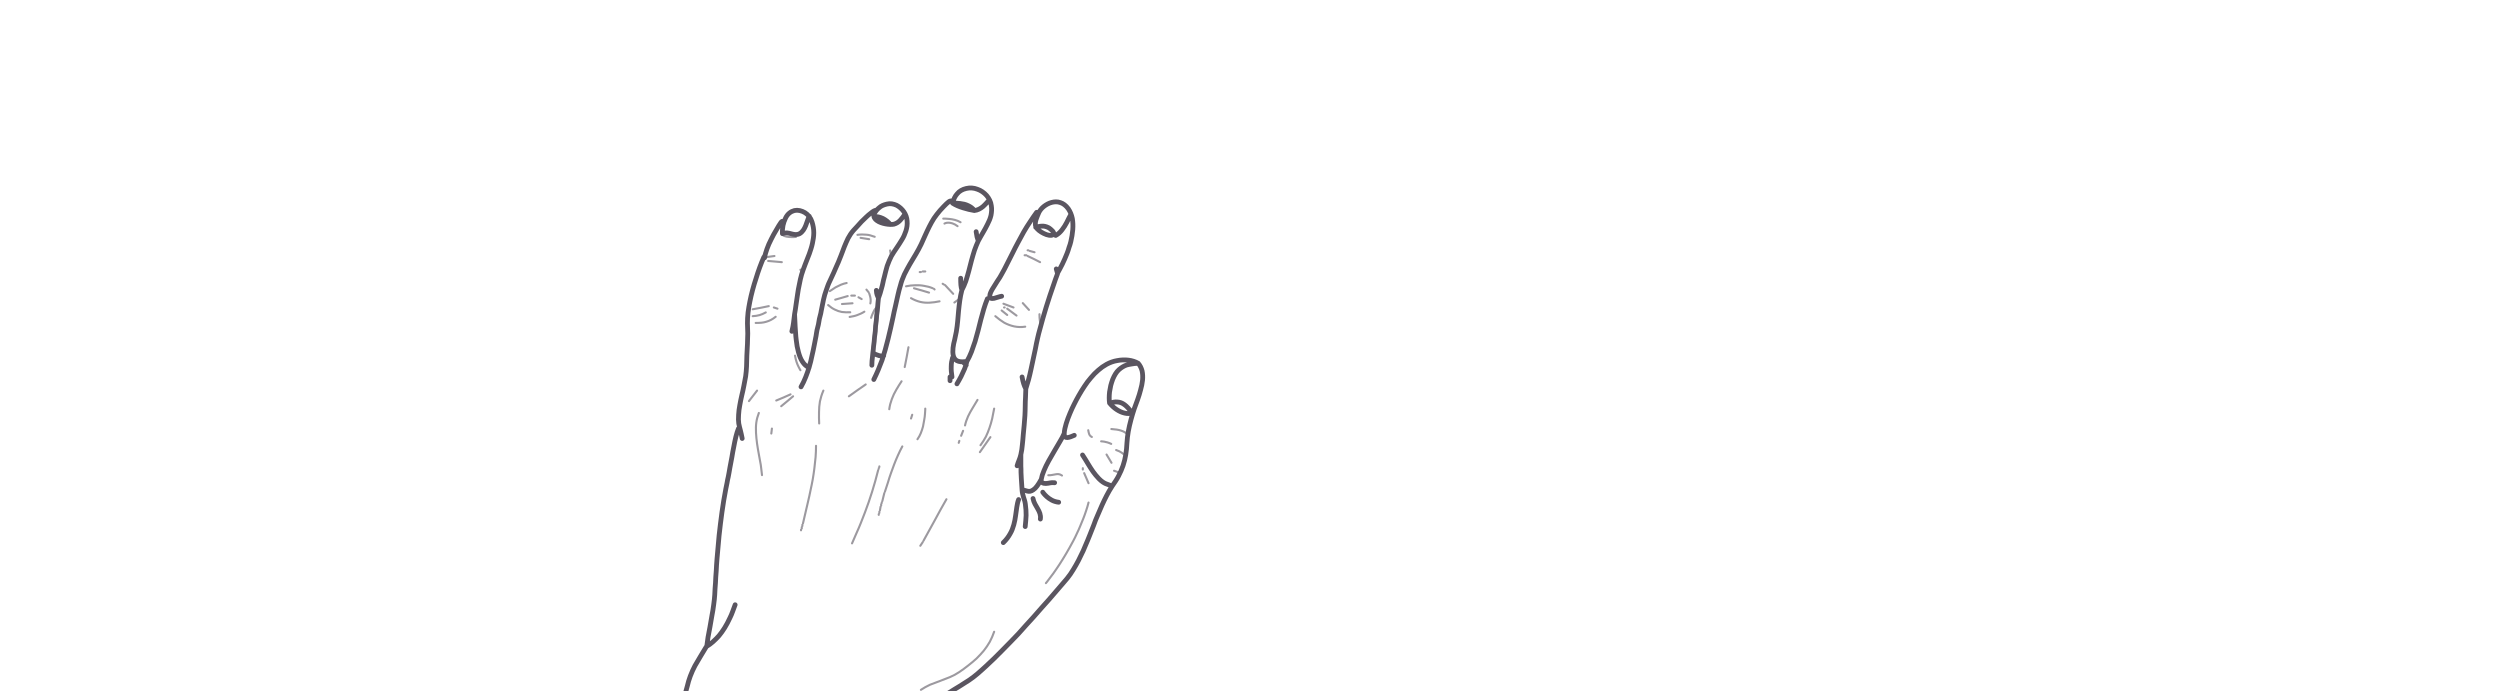
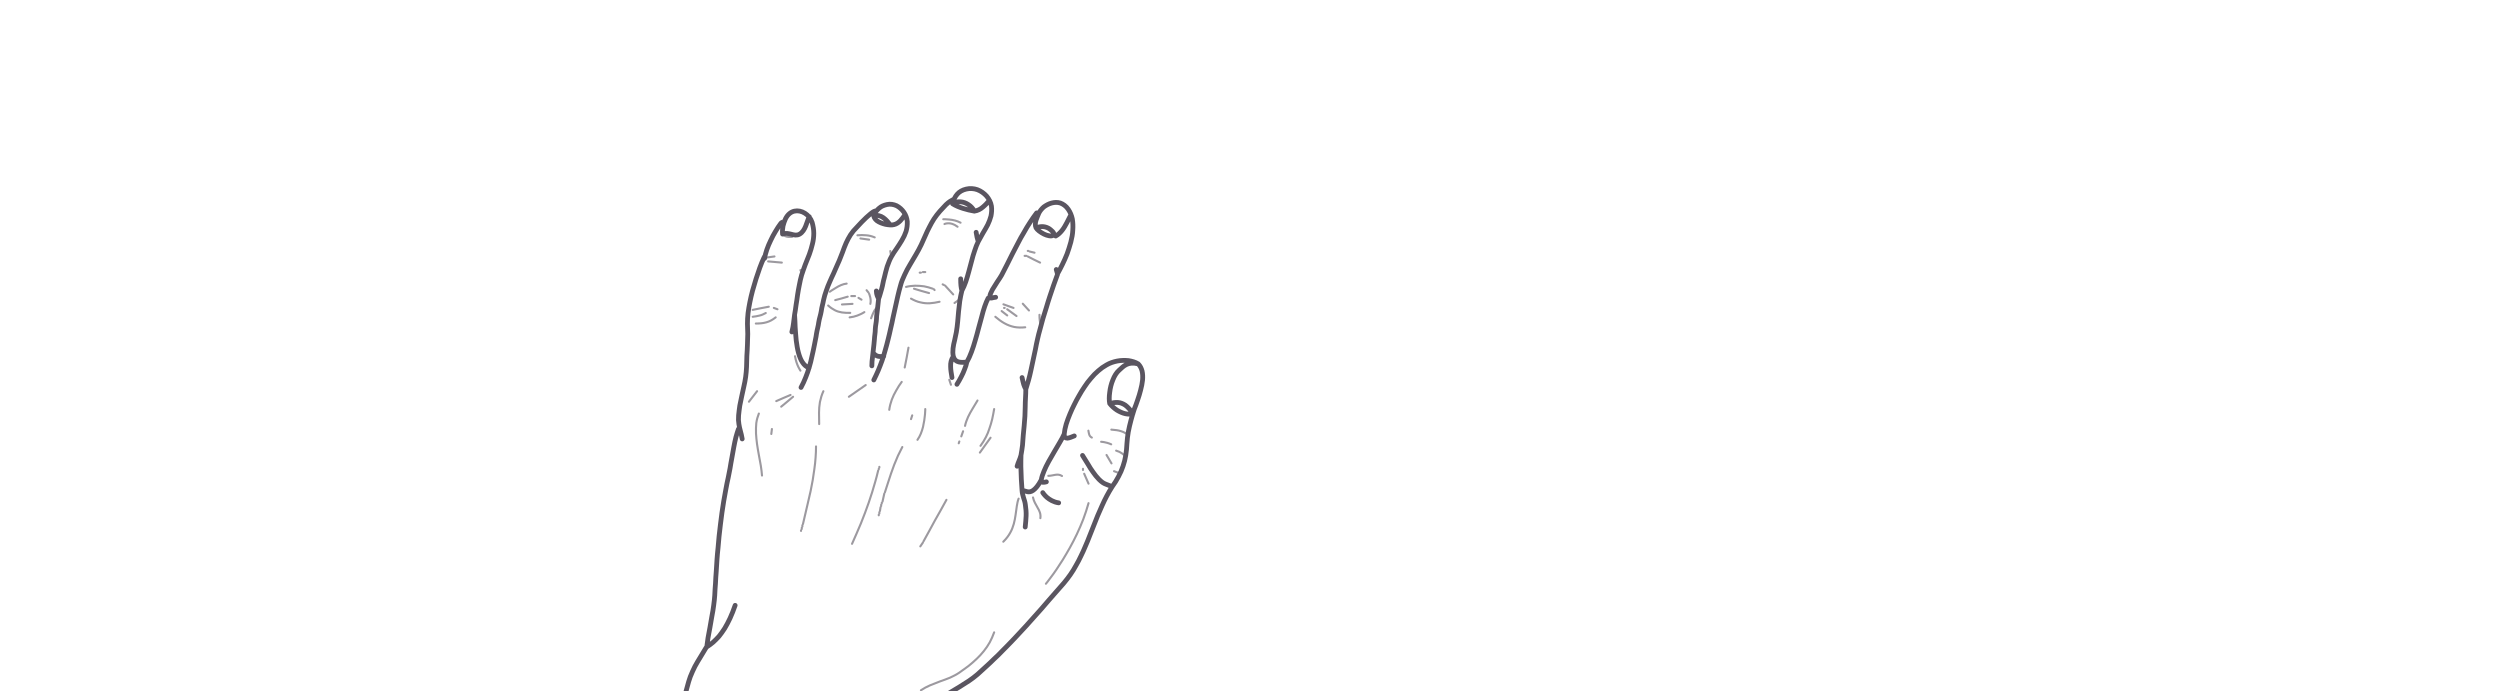
<svg xmlns="http://www.w3.org/2000/svg" viewBox="-400 -20 1666 460" data-side="left">
-   <path class="hand-creases" d="M228.6 125.7 C228.6 125.7 230.3 125.6 232.6 125.9 C234.9 126.1 237.8 126.7 240.1 128.1 M229.4 129.0 C229.4 129.0 230.3 128.4 231.9 128.4 C233.4 128.4 235.6 128.8 238.1 130.7 M171.4 136.5 C173.5 136.2 175.4 136.2 177.3 136.4 C179.2 136.5 180.9 137.1 182.9 137.8 M173.5 138.5 L179.2 139.4 M121.4 135.7 C121.2 137.1 123.4 137.7 125.7 137.9 C128.1 138.1 130.4 137.9 130.4 137.9 M193.2 146.9 L193.7 150.0 M284.8 146.8 L285.3 146.8 M286.1 147.2 L289.4 148.1 M282.8 150.1 L284.0 150.1 M110.3 151.4 L116.1 150.6 M284.8 150.6 L289.0 152.6 L293.1 154.7 M111.9 153.9 L116.5 154.3 L121.0 154.7 M133.4 159.7 L134.3 161.7 M214.9 160.9 L216.6 160.9 M212.9 161.3 L213.7 161.3 M153.0 174.0 C153.0 174.0 154.6 172.9 156.8 171.5 C157.9 170.9 159.2 170.3 160.5 169.7 C161.8 169.2 163.0 168.8 164.2 168.6 M228.2 169.1 L229.0 169.6 M203.8 170.8 C205.7 170.4 207.7 170.1 209.7 170.1 C211.7 170.0 213.8 170.1 215.8 170.5 C217.8 170.8 219.7 171.3 221.6 172.1 M229.8 170.0 L235.2 175.8 M177.4 173.0 L178.8 174.7 M209.1 172.1 L214.1 173.5 L219.1 175.0 M222.4 172.5 L222.8 172.9 M179.2 175.5 C179.2 175.5 180.8 179.1 180.0 182.2 M167.3 177.0 L169.7 177.0 M156.6 179.7 L160.8 178.5 L164.9 177.3 M172.1 178.1 L174.2 179.3 M207.1 178.7 C209.2 179.9 211.3 180.7 213.3 181.2 C215.4 181.7 217.4 181.8 219.5 181.7 C221.6 181.6 223.8 181.3 226.1 180.8 M236.0 181.6 L238.9 179.5 M161.1 182.6 L168.1 182.1 M151.9 183.3 C153.4 184.6 154.8 185.6 156.3 186.3 C157.9 187.1 159.4 187.6 161.0 187.9 C162.7 188.1 164.6 188.2 166.6 188.1 M281.6 182.0 L285.7 186.5 M268.7 182.4 L275.4 184.9 M180.5 191.8 C181.1 189.8 181.8 188.6 182.3 187.4 C182.8 186.3 183.5 185.5 184.3 184.6 M101.6 186.1 L107.0 185.1 L112.3 184.0 M115.7 184.9 L118.1 185.7 M176.0 187.7 C174.5 188.7 172.8 189.4 171.2 190.0 C169.7 190.6 167.9 190.9 166.2 191.2 M269.1 184.9 L269.5 184.9 M271.2 185.7 L277.4 190.3 M267.5 186.9 L271.2 189.9 M110.3 188.2 C108.9 189.0 107.5 189.6 106.1 190.0 C104.7 190.4 103.2 190.6 101.6 190.7 M292.7 189.4 C292.7 192.7 293.0 194.2 293.5 196.1 M263.3 190.7 C265.3 192.4 267.3 193.9 269.3 195.1 C271.4 196.2 273.5 197.0 275.8 197.5 C278.1 198.0 280.6 198.1 283.2 197.7 M116.9 191.1 C114.8 192.8 112.8 193.8 110.7 194.4 C108.6 195.1 106.3 195.2 103.6 195.2 M205.4 211.4 L204.2 218.0 L202.9 224.6 M129.8 217.0 C130.3 220.1 131.2 222.5 132.0 224.1 C132.8 225.8 133.4 226.7 133.4 226.7 M200.8 234.1 C199.6 235.9 198.4 237.8 197.3 239.7 C196.1 241.7 195.1 243.8 194.3 246.0 C193.5 248.1 192.9 250.4 192.6 252.7 M176.9 236.2 L171.3 240.1 L165.7 244.1 M104.5 240.3 L101.8 243.8 L99.1 247.3 M148.7 240.3 C147.6 242.8 146.9 245.2 146.4 247.5 C146.0 249.9 145.8 252.2 145.8 254.7 C145.7 257.1 145.8 259.6 145.9 262.2 M126.8 242.8 L122.1 244.9 L117.3 246.9 M128.5 244.1 L124.6 247.4 L120.6 250.7 M251.4 246.5 C250.3 248.4 249.2 250.2 248.1 252.0 C247.0 253.8 246.0 255.6 245.1 257.5 C244.3 259.4 243.5 261.4 243.1 263.5 M216.6 252.3 C216.6 252.3 216.6 253.7 216.4 255.9 C216.3 257.1 216.2 258.4 215.9 259.8 C215.7 261.1 215.4 262.6 215.1 264.2 C214.7 265.7 214.2 267.2 213.6 268.7 C213.0 270.1 212.3 271.5 211.4 272.7 M262.5 252.3 C262.1 254.6 261.6 256.8 261.2 258.9 C260.7 261.0 260.1 263.1 259.4 265.1 C258.8 267.1 257.9 269.0 257.0 271.0 C256.0 272.9 254.8 274.8 253.4 276.7 M105.7 255.2 C104.9 257.2 104.3 259.4 104.0 261.6 C103.7 263.8 103.7 266.1 103.8 268.4 C103.9 270.8 104.2 273.2 104.5 275.6 C104.8 278.0 105.3 280.4 105.7 282.8 C106.2 285.2 106.6 287.6 107.0 289.9 C107.3 292.2 107.6 294.4 107.8 296.6 M207.9 256.4 L207.1 258.9 M114.4 265.6 L114.0 268.9 M325.2 266.7 C325.6 268.7 325.7 270.2 327.6 271.2 M340.6 265.9 C343.5 266.1 345.3 266.4 346.9 266.9 C348.6 267.4 349.9 268.2 351.6 269.4 M241.8 267.1 L240.5 270.4 M260.0 271.3 L256.5 276.3 L253.0 281.3 M239.3 273.8 L238.9 275.1 M333.8 274.1 C333.8 274.1 337.0 274.1 340.5 275.8 M143.8 277.1 C143.8 279.6 143.7 282.2 143.5 284.7 C143.3 287.1 143.0 289.6 142.7 292.1 C142.4 294.6 142.0 297.1 141.6 299.5 C141.1 302.0 140.7 304.4 140.1 306.9 C139.6 309.3 139.1 311.8 138.5 314.2 C138.0 316.6 137.4 319.1 136.8 321.5 C136.2 324.0 135.7 326.4 135.1 328.8 M201.3 277.5 C200.2 279.5 199.3 281.4 198.4 283.4 C197.5 285.4 196.7 287.3 195.9 289.4 C195.2 291.4 194.4 293.4 193.7 295.4 C193.0 297.4 192.3 299.5 191.7 301.6 C191.0 303.6 190.4 305.7 189.7 307.7 M343.8 279.9 C347.4 281.1 348.1 282.3 350.2 283.7 M337.4 282.9 L340.7 288.4 M186.0 290.8 L186.0 291.2 M185.6 292.0 L185.6 292.4 M321.6 292.0 L321.6 292.9 M185.2 293.3 C184.6 295.7 183.9 298.1 183.3 300.5 C182.6 302.9 181.9 305.3 181.2 307.6 C180.4 310.0 179.7 312.3 178.9 314.6 C178.1 316.9 177.2 319.2 176.4 321.5 C175.5 323.8 174.6 326.1 173.7 328.4 C172.8 330.7 171.8 333.0 170.8 335.2 C169.8 337.5 168.8 339.8 167.8 342.1 M322.5 295.3 L325.4 302.0 M342.4 293.7 L346.4 295.1 M189.3 308.6 L188.0 313.9 M230.7 312.7 L226.8 319.6 L223.0 326.6 L219.2 333.5 L215.4 340.4 M187.6 314.8 L187.6 315.2 M187.2 316.0 L187.2 316.9 M186.8 317.7 L186.4 320.1 M186.0 321.0 L186.0 321.8 M185.6 322.6 L185.6 323.1 M134.7 329.7 L134.7 330.5 M134.3 331.3 L134.3 332.2 M325.4 314.9 C324.9 316.8 324.4 318.6 323.8 320.3 C323.2 322.1 322.6 323.9 321.9 325.6 C321.2 327.4 320.5 329.1 319.8 330.7 C319.1 332.4 318.4 334.0 317.6 335.6 C316.9 337.2 316.1 338.8 315.3 340.3 C314.5 341.8 313.7 343.3 312.9 344.7 C312.1 346.1 311.3 347.6 310.5 348.9 C309.7 350.2 308.9 351.5 308.2 352.7 C306.7 355.2 305.2 357.4 303.9 359.3 C302.6 361.3 301.3 363.0 300.3 364.3 C299.3 365.7 298.5 366.8 297.9 367.5 C297.3 368.3 297.0 368.6 297.0 368.6 M133.8 333.0 L133.8 333.4 M214.9 341.3 L213.3 343.7 M262.5 401.0 C261.7 403.4 260.7 405.6 259.6 407.7 C258.4 409.8 257.1 411.7 255.6 413.6 C254.1 415.4 252.5 417.1 250.8 418.8 C249.0 420.4 247.2 422.0 245.2 423.5 C243.3 425.0 241.3 426.5 239.2 427.9 C237.3 429.2 235.2 430.3 233.1 431.2 C230.9 432.1 228.7 432.9 226.4 433.8 C224.2 434.6 222.0 435.4 219.8 436.3 C217.7 437.3 215.6 438.4 213.7 439.7 M208.7 443.8 C208.7 443.8 208.5 444.2 208.0 445.0 C207.5 445.7 206.8 446.8 206.0 448.2 C205.1 449.6 204.1 451.3 202.9 453.2 C201.8 455.1 200.5 457.3 199.1 459.6 C198.4 460.8 197.8 462.0 197.0 463.3 C196.3 464.5 195.6 465.8 194.9 467.1 C194.2 468.4 193.4 469.8 192.7 471.2 C191.9 472.6 191.2 473.9 190.4 475.4 C189.7 476.8 188.9 478.2 188.2 479.7 C187.4 481.1 186.7 482.6 186.0 484.0 C185.3 485.4 184.6 486.9 183.9 488.4 C183.3 489.9 182.6 491.4 182.0 492.8 C181.3 494.3 180.7 495.7 180.1 497.1 C179.6 498.5 179.0 499.9 178.5 501.3 C178.0 502.6 177.6 504.0 177.1 505.3 C176.7 506.6 176.3 508.0 176.0 509.2 M298.6 296.7 C300.4 296.8 301.9 296.3 303.4 296.1 C304.8 295.8 306.2 295.8 307.7 296.9" fill="none" stroke="#5a5560" stroke-opacity="0.6" stroke-width="1.4" stroke-linecap="round" stroke-linejoin="round" />
-   <path class="hand-lines" d="M234.8 115.4 C236.8 116.7 239.2 117.7 241.8 118.5 C244.3 119.3 246.9 119.9 249.3 120.3 C248.3 118.8 246.8 117.8 245.1 117.0 C243.5 116.2 241.6 115.8 239.8 115.6 C238.0 115.4 236.3 115.3 234.8 115.4 C235.4 112.9 236.4 110.7 237.9 109.1 C239.3 107.4 241.3 106.2 243.9 105.6 C246.4 105.0 249.0 105.2 251.3 106.1 C253.7 106.9 255.8 108.4 257.5 110.3 C259.1 112.2 260.3 114.5 260.6 117.0 C261.0 119.3 260.8 121.4 260.4 123.5 C259.9 125.6 259.1 127.5 258.1 129.4 C257.2 131.3 256.1 133.2 255.0 135.1 C253.9 136.9 252.9 138.8 251.9 140.6 C251.0 142.5 250.2 144.6 249.4 146.8 C248.7 148.9 248.1 151.2 247.4 153.6 C246.8 155.9 246.2 158.3 245.6 160.6 C245.0 162.9 244.3 165.2 243.6 167.4 C242.8 169.5 242.0 171.5 241.0 173.3 C240.3 171.0 240.2 169.3 240.2 165.4 M182.3 232.9 C183.3 230.8 184.3 228.8 185.2 226.6 C186.1 224.5 187.0 222.2 187.8 220.0 C188.5 217.7 189.2 215.4 189.9 213.1 C190.6 210.7 191.2 208.3 191.8 205.9 C192.4 203.5 192.9 201.1 193.5 198.7 C194.0 196.3 194.6 193.8 195.1 191.4 C195.6 188.9 196.1 186.5 196.7 184.1 C197.2 181.7 197.7 179.3 198.3 176.9 C198.8 174.6 199.4 172.3 200.1 170.0 C200.7 167.5 201.7 165.1 202.7 162.8 C203.8 160.5 205.1 158.3 206.3 156.1 C207.6 153.9 209.0 151.7 210.3 149.4 C211.6 147.2 212.8 145.0 213.9 142.7 C214.8 140.7 215.7 138.7 216.6 136.7 C217.5 134.8 218.3 132.9 219.3 131.0 C220.2 129.1 221.3 127.3 222.4 125.5 C223.6 123.8 224.9 122.0 226.4 120.3 C228.1 118.4 229.6 116.9 230.7 115.8 C231.8 114.8 232.6 114.1 233.1 114.0 L235.2 113.7 M181.6 122.4 L182.5 122.4 C183.5 120.8 184.5 119.5 185.9 118.4 C187.2 117.2 188.9 116.5 191.0 116.0 C193.3 115.4 195.5 115.9 197.5 116.8 C199.4 117.8 201.1 119.3 202.4 121.2 C203.6 123.0 204.4 125.1 204.5 127.3 C204.7 129.6 204.4 131.7 203.7 133.9 C203.0 136.0 202.2 137.9 201.0 139.8 C199.9 141.8 198.6 143.5 197.4 145.4 C196.1 147.3 195.1 148.8 194.0 150.7 C192.9 152.8 192.1 154.9 191.2 157.3 C190.4 159.8 190.0 162.0 189.3 164.6 C188.5 167.2 188.3 169.5 187.5 172.0 C186.8 174.5 186.3 176.5 185.4 178.7 C184.8 177.2 184.1 176.2 184.0 173.5 M259.2 113.3 C257.9 114.7 256.6 116.3 255.0 117.7 C253.4 119.0 251.5 120.1 249.3 120.3 M267.5 177.4 C266.2 177.6 264.1 178.4 262.5 178.8 C260.8 179.1 259.5 179.0 259.6 177.2 C259.6 176.0 260.3 174.4 261.3 172.7 C262.3 171.0 263.5 169.2 264.6 167.4 C265.8 165.7 266.8 164.1 267.4 162.9 C268.7 160.7 269.9 158.3 271.1 155.9 C272.3 153.6 273.5 151.2 274.7 148.8 C275.3 147.6 275.9 146.4 276.5 145.2 C277.1 144.0 277.8 142.8 278.4 141.6 C279.6 139.3 280.9 136.9 282.2 134.6 C283.6 132.3 284.9 130.0 286.4 127.9 C287.8 125.7 289.3 123.6 290.8 121.5 L292.3 121.6 C293.0 120.2 294.1 118.8 295.6 117.6 C297.1 116.4 298.9 115.4 300.8 114.9 C302.7 114.4 304.7 114.3 306.6 115.0 C308.5 115.6 310.3 116.9 311.9 119.1 C313.2 121.0 314.1 123.2 314.6 125.6 C315.0 127.9 315.1 130.4 314.9 133.0 C314.8 134.3 314.6 135.6 314.4 137.0 C314.2 138.3 313.9 139.7 313.6 141.0 C313.3 142.3 312.9 143.6 312.4 144.9 C312.0 146.3 311.6 147.6 311.1 148.8 C310.1 151.4 309.0 153.8 307.9 156.1 C306.8 158.3 305.7 160.3 304.7 162.1 L303.9 159.2 M133.8 237.8 C135.0 235.7 136.0 233.6 136.9 231.3 C137.8 229.0 138.6 226.8 139.3 224.4 C140.0 222.0 140.6 219.7 141.1 217.1 C141.6 214.6 142.3 212.2 142.7 209.6 C143.1 207.0 143.8 204.6 144.1 202.0 C144.4 199.4 145.4 197.0 145.7 194.4 C146.0 191.8 147.0 189.5 147.3 187.0 C147.7 184.4 148.4 182.1 148.8 179.6 C149.2 177.5 149.9 175.5 150.6 173.4 C151.3 171.4 151.9 169.5 152.9 167.5 C153.8 165.5 154.5 163.9 155.5 161.9 C156.5 159.9 157.0 158.2 158.0 156.2 C159.0 154.2 159.5 152.4 160.4 150.4 C161.2 148.5 161.8 146.6 162.6 144.6 C163.5 142.6 164.1 140.8 165.1 138.9 C166.1 137.0 167.3 135.2 168.7 133.6 C169.5 132.7 170.3 131.9 171.3 130.8 C172.2 129.8 173.1 128.8 174.1 127.7 C175.1 126.7 176.2 125.7 177.2 124.7 C178.2 123.7 179.2 122.9 180.1 122.2 C181.9 120.7 183.3 119.9 184.0 120.2 M203.0 122.7 C202.2 124.0 201.2 125.4 200.0 126.7 C198.8 128.0 197.5 128.9 195.7 129.4 C194.3 129.7 192.2 129.6 190.1 129.2 C188.0 128.8 185.9 128.1 184.4 127.0 C182.9 126.0 182.0 124.6 182.5 122.8 M139.3 124.1 C138.4 125.8 137.8 128.2 136.9 130.4 C136.0 132.6 134.8 134.6 132.9 135.7 C130.9 136.7 129.2 136.3 127.3 135.8 C125.5 135.3 123.6 134.8 121.4 135.7 C121.3 133.7 121.5 131.9 121.8 130.2 C122.2 128.5 122.7 126.9 123.5 125.3 C124.9 122.4 127.1 120.9 129.4 120.3 C131.7 119.8 134.2 120.4 136.4 121.7 C138.5 123.0 140.3 125.2 141.1 127.8 C141.9 130.3 142.3 132.7 142.3 135.1 C142.3 137.5 141.9 139.9 141.4 142.2 C140.9 144.6 140.1 146.9 139.3 149.2 C138.4 151.5 137.5 153.8 136.6 156.1 C135.7 158.4 134.9 160.7 134.2 162.9 C133.6 165.0 133.1 167.2 132.7 169.4 C132.2 171.6 131.8 173.9 131.5 176.1 C131.2 178.4 130.8 180.6 130.5 182.9 C130.2 185.1 129.9 187.3 129.5 189.4 C129.2 191.8 129.0 193.4 128.8 195.1 C128.6 196.7 128.3 198.4 127.7 200.8 M182.4 124.4 C184.3 124.1 186.4 124.7 188.4 125.6 C190.3 126.6 192.1 128.0 193.3 129.6 M292.3 121.6 C291.7 123.1 290.9 124.8 290.4 126.4 C289.9 128.1 289.7 129.9 290.4 131.4 C291.1 132.8 293.3 134.5 295.6 135.6 C298.0 136.8 300.5 137.3 301.8 136.4 C303.5 135.2 300.0 132.5 298.9 131.8 C297.2 130.9 295.7 130.6 294.3 130.7 C292.9 130.7 291.6 131.1 290.2 131.5 M191.4 127.6 L189.8 129.1 M313.4 123.3 C312.6 124.7 311.8 126.4 310.9 128.2 C310.0 129.9 309.0 131.6 307.8 133.1 C306.6 134.7 305.2 136.0 303.5 136.9 M122.7 127.3 C122.5 127.5 121.0 127.3 120.7 127.8 C119.6 129.4 118.4 131.3 117.3 133.3 C116.1 135.3 114.9 137.4 113.9 139.5 C112.8 141.7 111.8 143.8 111.1 145.9 C110.3 148.0 109.8 150.0 109.5 151.8 L109.5 150.6 M250.5 134.4 C250.9 137.3 251.2 138.6 251.8 140.2 M109.0 151.4 C108.1 153.4 107.2 155.7 106.3 158.1 C105.4 160.5 104.6 163.0 103.8 165.6 C103.4 166.8 103.0 168.2 102.6 169.4 C102.2 170.8 101.8 172.1 101.5 173.3 C100.8 175.9 100.2 178.5 99.7 181.0 C99.2 183.5 98.8 185.9 98.5 188.2 C98.2 190.9 98.1 193.2 98.1 195.4 C98.1 197.6 98.2 199.8 98.3 202.3 C98.3 204.3 98.2 206.7 98.1 209.2 C98.0 211.7 97.8 214.3 97.7 216.9 C97.6 219.4 97.5 221.9 97.5 224.2 C97.4 226.4 97.2 228.6 96.9 230.8 C96.5 233.0 96.1 235.1 95.7 237.2 C95.3 239.4 94.8 241.5 94.3 243.6 C93.8 245.7 93.4 247.8 93.0 250.0 C92.6 252.1 92.3 254.3 92.2 256.4 C92.0 258.7 92.1 260.6 92.3 262.2 C92.6 263.8 93.0 265.3 93.4 266.8 C93.8 268.4 94.2 270.1 94.6 272.2 M304.7 162.5 C303.8 164.9 302.9 167.3 302.1 169.8 C301.3 172.2 300.4 174.7 299.6 177.1 C298.8 179.6 298.0 182.1 297.2 184.6 C296.5 187.0 295.7 189.5 295.0 192.0 C294.3 194.4 293.6 196.9 293.0 199.3 C292.4 201.3 291.9 203.4 291.4 205.6 C290.9 207.8 290.4 210.1 290.0 212.4 C289.5 214.7 289.0 217.1 288.5 219.4 C288.0 221.8 287.5 224.1 287.0 226.4 C286.5 228.7 286.0 230.9 285.4 233.1 C284.8 235.2 284.2 237.2 283.6 239.1 C283.0 238.0 282.6 237.0 282.2 235.8 C281.8 234.6 281.5 233.2 281.1 231.2 M241.0 173.3 C240.4 175.7 239.9 178.0 239.6 180.3 C239.3 182.6 239.0 184.8 238.8 187.1 C238.6 189.4 238.4 191.7 238.2 194.0 C238.0 196.3 237.7 198.6 237.3 201.0 C237.0 202.7 236.6 204.4 236.2 206.3 C235.7 208.1 235.3 210.0 235.1 211.8 C234.9 213.7 234.9 215.5 235.3 217.1 C235.9 219.3 237.2 220.4 238.8 220.8 C240.5 221.3 242.4 221.1 244.3 220.9 C244.0 222.4 243.5 224.1 242.8 225.8 C242.1 227.4 241.3 229.2 240.5 230.8 C239.6 232.5 238.7 234.2 237.7 235.8 M185.4 178.7 C185.1 181.0 185.0 183.0 184.8 185.3 C184.7 187.6 184.1 189.7 184.1 192.0 C184.0 194.4 183.4 196.6 183.4 198.9 C183.4 201.3 182.8 203.5 182.7 205.8 C182.6 208.2 182.1 210.2 182.0 212.6 C181.8 214.6 181.5 216.2 181.4 217.9 C181.2 219.7 181.0 221.3 181.0 223.4 M258.0 179.1 C257.1 181.3 256.3 183.6 255.6 185.9 C254.9 188.3 254.3 190.7 253.6 193.1 C253.0 195.5 252.4 197.9 251.8 200.3 C251.1 202.8 250.5 205.2 249.8 207.5 C249.0 209.9 248.2 212.2 247.4 214.4 C246.5 216.7 245.5 218.8 244.3 220.9 M129.5 189.4 C129.6 190.7 129.7 192.1 129.7 193.4 C129.8 194.8 129.8 196.3 129.9 197.7 C130.0 199.2 130.1 200.6 130.2 202.1 C130.3 203.6 130.4 205.1 130.6 206.5 C130.8 207.9 131.0 209.4 131.2 210.8 C131.5 212.1 131.8 213.4 132.1 214.7 C132.8 217.2 133.6 219.4 134.8 221.1 C135.9 222.8 137.4 224.3 139.2 224.9 M181.9 215.0 C183.0 216.2 183.9 216.3 185.0 216.7 C186.1 217.2 187.3 217.3 188.9 217.1 M234.8 218.4 C234.3 220.1 233.9 222.0 233.9 224.2 C233.8 226.3 234.0 228.6 234.4 231.2 M315.9 270.1 C314.4 270.8 312.6 271.5 311.3 271.6 C310.0 271.7 309.1 271.0 309.2 268.8 C309.3 266.8 309.8 264.6 310.5 262.3 C311.2 260.1 312.0 257.8 313.0 255.5 C313.9 253.3 314.9 251.2 315.8 249.4 C316.8 247.5 317.8 245.4 319.0 243.4 C320.1 241.4 321.4 239.4 322.7 237.4 C324.0 235.4 325.4 233.5 327.0 231.7 C328.5 229.9 330.1 228.2 331.9 226.7 C333.6 225.2 335.4 223.9 337.4 222.8 C339.6 221.6 342.0 220.7 344.5 220.3 C347.0 219.8 349.6 219.7 352.0 220.0 C354.4 220.3 356.6 221.0 358.5 222.1 C356.7 222.2 355.2 222.3 353.9 222.6 C352.6 222.8 351.6 223.0 350.6 223.3 C348.8 224.0 347.3 224.9 345.6 226.4 C343.9 227.9 342.6 230.2 341.5 232.8 C341.0 234.1 340.6 235.5 340.2 236.9 C339.9 238.3 339.6 239.8 339.4 241.2 C339.1 244.0 339.1 246.6 339.4 248.6 M241.8 221.3 L243.9 223.3 M358.5 222.1 C359.8 223.6 360.6 225.3 361.1 227.2 C361.5 229.1 361.6 231.2 361.4 233.3 C361.2 235.4 360.7 237.7 360.1 239.8 C359.6 242.0 358.8 244.2 358.1 246.3 C357.3 248.4 356.6 250.4 355.9 252.3 C355.1 254.6 354.4 257.1 353.7 259.6 C353.4 260.9 353.0 262.2 352.7 263.6 C352.4 264.9 352.1 266.2 351.9 267.5 C351.5 270.1 351.1 272.6 351.0 275.1 C350.9 277.9 350.6 280.5 350.2 283.0 C349.8 285.5 349.2 287.9 348.4 290.3 C347.6 292.6 346.6 294.9 345.4 297.2 C344.8 298.4 344.1 299.5 343.4 300.6 C342.7 301.7 341.9 302.9 341.1 304.0 C339.3 303.1 338.1 302.9 336.8 302.3 C335.5 301.7 334.2 300.9 332.3 299.0 C330.8 297.5 329.6 295.9 328.4 294.3 C327.2 292.6 326.1 290.8 325.0 289.0 C323.9 287.1 322.7 285.2 321.4 283.2 M233.1 231.2 L233.1 233.7 M283.6 239.1 C283.6 241.0 283.5 242.9 283.4 244.8 C283.3 246.7 283.2 248.6 283.2 250.7 C283.2 252.8 283.1 254.9 283.0 257.0 C282.9 259.1 282.7 261.3 282.5 263.4 C282.3 265.5 282.1 267.6 281.9 269.7 C281.7 271.8 281.6 274.1 281.3 276.3 C281.1 278.6 280.8 280.9 280.3 282.9 C279.7 285.8 278.5 287.7 277.8 290.4 M339.4 248.6 C341.4 248.1 343.1 247.7 344.7 247.9 C346.3 248.0 347.8 248.5 349.4 249.7 C350.9 250.8 352.6 252.6 354.3 255.2 C352.9 255.7 351.2 255.7 349.5 255.3 C347.7 254.9 345.9 254.1 344.1 252.9 C342.4 251.8 340.8 250.3 339.4 248.6 M92.1 265.6 C91.5 267.1 90.9 269.0 90.4 271.0 C89.9 273.1 89.4 275.4 89.0 277.7 C88.5 280.0 88.1 282.4 87.7 284.8 C87.2 287.2 86.8 289.5 86.4 291.7 C86.0 293.9 85.7 296.0 85.3 297.8 C85.0 299.1 84.7 300.4 84.5 301.8 C84.2 303.1 84.0 304.4 83.7 305.7 C83.2 308.3 82.7 310.9 82.3 313.5 C81.9 316.1 81.5 318.8 81.1 321.4 C80.8 323.9 80.4 326.6 80.1 329.1 C79.8 331.7 79.5 334.3 79.2 336.9 C79.0 339.5 78.7 342.1 78.5 344.7 C78.2 347.4 78.0 350.0 77.8 352.6 C77.6 355.2 77.4 357.8 77.3 360.4 C77.2 361.8 77.1 363.1 77.0 364.4 C76.9 365.7 76.8 367.1 76.8 368.4 C76.7 369.8 76.6 371.1 76.5 372.4 C76.4 373.7 76.3 375.1 76.3 376.4 C76.2 378.4 75.9 380.7 75.6 383.0 C75.3 385.4 74.9 387.9 74.4 390.4 C74.0 392.9 73.5 395.4 73.1 397.9 C72.6 400.3 72.2 402.7 71.8 404.8 C71.5 407.0 71.2 409.0 71.0 410.7 C72.4 409.9 73.7 408.9 75.1 407.7 C76.4 406.5 77.8 405.2 79.1 403.7 C80.4 402.2 81.6 400.4 82.9 398.4 C84.1 396.5 85.3 394.2 86.5 391.6 C87.1 390.4 87.7 389.0 88.2 387.6 C88.8 386.1 89.3 384.6 89.9 383.0 M309.2 268.8 C308.5 270.5 307.5 272.3 306.3 274.3 C305.2 276.3 303.9 278.5 302.6 280.6 C301.3 282.8 300.0 285.0 298.8 287.2 C297.6 289.4 296.5 291.6 295.7 293.6 C294.8 295.7 294.2 297.6 293.9 299.4 C293.6 301.6 294.9 302.2 296.9 302.2 C299.5 302.1 300.0 301.4 302.8 301.7 M280.3 282.9 C280.3 285.2 280.3 287.8 280.3 290.6 C280.4 291.9 280.4 293.4 280.4 294.8 C280.5 296.1 280.6 297.6 280.6 298.9 C280.8 301.6 280.9 304.2 281.1 306.5 C281.2 308.4 281.7 309.9 282.1 311.4 C282.6 312.8 283.1 314.3 283.3 316.0 C283.7 318.8 283.8 321.1 283.8 323.4 C283.7 325.7 283.5 328.1 283.2 330.9 M341.1 304.0 C339.8 306.0 338.6 308.1 337.5 310.2 C336.4 312.3 335.4 314.4 334.4 316.6 C333.4 318.8 332.4 321.1 331.5 323.3 C330.5 325.5 329.6 327.8 328.8 330.1 C327.9 332.3 327.0 334.6 326.1 336.9 C325.2 339.1 324.3 341.4 323.3 343.6 C322.4 345.9 321.4 348.1 320.3 350.2 C319.3 352.4 318.2 354.5 317.0 356.6 C315.9 358.6 314.6 360.6 313.3 362.6 C311.9 364.5 310.5 366.4 308.9 368.1 C307.3 370.0 305.6 371.9 304.0 373.8 C302.3 375.7 300.7 377.6 299.0 379.6 C297.3 381.5 295.6 383.4 293.9 385.3 C292.3 387.2 290.6 389.1 288.9 391.0 C287.2 392.9 285.5 394.8 283.7 396.7 C282.0 398.6 280.3 400.5 278.6 402.4 C276.8 404.3 275.1 406.1 273.3 407.9 C271.5 409.8 269.7 411.6 267.9 413.4 C266.1 415.2 264.3 417.0 262.5 418.8 C260.7 420.5 258.8 422.3 257.0 424.0 C255.1 425.7 253.3 427.4 251.4 429.0 C249.5 430.6 247.6 432.1 245.6 433.4 C243.5 434.8 241.4 436.1 239.3 437.4 C237.1 438.8 234.9 440.0 232.8 441.4 C230.7 442.7 228.6 444.0 226.6 445.4 C224.6 446.9 222.7 448.4 220.9 450.0 C219.2 451.7 217.6 453.4 216.2 455.4 C214.8 457.4 213.4 459.4 212.2 461.4 C210.9 463.4 209.7 465.5 208.5 467.6 C207.3 469.7 206.2 471.8 205.1 473.9 C204.0 476.1 202.9 478.2 201.9 480.4 C200.9 482.6 199.9 484.8 199.0 487.0 C198.1 489.2 197.1 491.4 196.3 493.7 C195.3 495.9 194.5 498.1 193.6 500.4 C192.8 502.6 192.0 504.9 191.1 507.1 C190.4 509.3 189.5 511.7 188.6 514.2 C187.7 516.7 186.8 519.3 185.9 521.5 C185.1 523.8 184.4 525.9 183.9 527.4 M281.6 306.5 C282.6 306.6 283.6 307.1 284.7 307.3 C285.9 307.6 287.1 307.5 288.6 306.4 C289.4 305.9 290.2 305.1 291.1 303.9 C291.9 302.8 292.9 301.3 293.9 299.4 M294.9 308.0 C294.9 308.0 295.8 309.4 297.6 311.0 C298.5 311.8 299.6 312.6 300.9 313.3 C302.2 314.0 303.8 314.5 305.5 314.7 M278.8 312.9 C278.2 314.4 277.9 316.1 277.6 317.9 C277.3 319.7 277.1 321.6 276.8 323.6 C276.5 325.6 276.2 327.7 275.6 329.7 C275.0 331.8 274.3 333.8 273.1 335.8 C272.0 337.8 270.5 339.8 268.6 341.6 M288.4 312.2 C288.9 314.9 290.3 316.9 291.5 319.0 C292.7 321.1 293.7 323.1 293.3 325.9 M70.6 411.1 C69.3 413.3 68.0 415.4 66.8 417.4 C65.5 419.5 64.3 421.6 63.1 423.7 C62.0 425.9 60.9 428.1 60.0 430.6 C59.2 432.8 58.5 435.0 58.0 437.3 C57.3 439.5 56.8 441.8 56.3 444.0 C55.7 446.3 55.2 448.6 54.6 450.8 C54.0 453.1 53.3 455.3 52.6 457.5 C51.8 459.7 51.0 461.8 50.1 464.0 C49.3 466.1 48.4 468.3 47.5 470.4 C46.6 472.5 45.6 474.7 44.6 476.8 C43.7 478.9 42.7 481.0 41.7 483.1 C40.6 485.2 39.6 487.3 38.6 489.3 C37.6 491.4 36.5 493.5 35.5 495.5 C34.7 497.2 33.6 499.2 32.5 501.5 C31.4 503.7 30.2 506.1 29.0 508.6 C28.4 509.8 27.7 511.0 27.1 512.3 C26.5 513.5 25.9 514.7 25.3 515.9 C24.1 518.3 23.0 520.6 22.0 522.5 C21.1 524.5 20.3 526.2 19.7 527.4" fill="none" stroke="#5a5560" stroke-width="3.2" stroke-linecap="round" stroke-linejoin="round" data-source="rows" />
+   <path class="hand-creases" d="M228.6 126.1 C228.6 126.1 230.3 126.0 232.6 126.3 C234.9 126.5 237.8 127.1 240.1 128.4 M229.4 129.3 C229.4 129.3 230.3 128.8 231.9 128.8 C233.4 128.7 235.6 129.2 238.1 131.1 M171.4 136.8 C173.4 136.6 175.4 136.6 177.2 136.8 C179.1 136.9 181.0 137.4 182.9 138.2 M173.4 138.9 L179.2 139.7 M121.5 136.0 C123.4 138.6 127.9 137.8 127.9 137.8 M193.3 147.3 L193.8 150.3 M284.9 147.2 L285.3 147.2 M286.1 147.6 L289.4 148.4 M282.8 150.5 L284.0 150.5 M110.3 151.7 L116.1 150.9 M284.9 150.9 L289.0 153.0 L293.1 155.0 M111.9 154.2 L116.5 154.6 L121.0 155.0 M133.4 160.0 L134.3 162.1 M215.0 161.3 L216.6 161.3 M212.9 161.7 L213.7 161.7 M153.0 174.4 C153.0 174.4 154.6 173.2 156.9 171.9 C159.1 170.5 161.8 169.2 164.2 169.0 M228.2 169.5 L229.0 169.9 M203.8 171.2 C205.7 170.7 207.7 170.5 209.7 170.4 C211.7 170.4 213.8 170.5 215.8 170.8 C217.8 171.2 219.7 171.7 221.6 172.4 M229.8 170.3 L235.2 176.2 M177.5 173.4 L178.8 175.0 M209.1 172.4 L214.1 173.9 L219.1 175.3 M222.4 172.8 L222.8 173.3 M179.2 175.8 C179.2 175.8 180.8 179.4 180.0 182.5 M167.3 177.3 L169.8 177.3 M156.6 180.0 L160.8 178.9 L164.9 177.7 M172.1 178.5 L174.1 179.7 M207.1 179.0 C209.3 180.2 211.3 181.1 213.4 181.5 C215.4 182.0 217.4 182.2 219.6 182.1 C221.6 182.0 223.8 181.6 226.1 181.1 M236.1 181.9 L238.9 179.9 M161.1 182.9 L168.1 182.5 M151.9 183.6 C153.4 185.0 154.8 185.9 156.3 186.7 C157.8 187.5 159.3 187.9 161.0 188.2 C162.7 188.5 164.6 188.5 166.6 188.5 M281.6 182.4 L285.7 186.9 M268.7 182.8 L275.4 185.2 M180.5 192.1 C181.1 190.2 181.8 188.9 182.3 187.8 C182.8 186.6 183.5 185.9 184.3 185.0 M101.6 186.5 L107.0 185.4 L112.3 184.4 M115.7 185.2 L118.1 186.1 M176.0 188.0 C174.5 189.0 172.8 189.7 171.3 190.3 C169.7 190.9 168.0 191.3 166.2 191.5 M269.1 185.2 L269.5 185.2 M271.2 186.1 L277.4 190.6 M267.5 187.3 L271.2 190.2 M110.3 188.6 C108.9 189.4 107.5 190.0 106.1 190.3 C104.7 190.7 103.2 190.9 101.6 191.1 M292.7 189.8 C292.7 193.1 293.0 194.5 293.5 196.4 M263.3 191.1 C265.3 192.8 267.3 194.3 269.3 195.4 C271.4 196.6 273.6 197.4 275.9 197.9 C278.1 198.3 280.6 198.4 283.2 198.1 M116.9 191.5 C114.8 193.2 112.8 194.2 110.7 194.8 C108.6 195.4 106.3 195.6 103.7 195.6 M205.4 211.7 L204.2 218.3 L202.9 224.9 M129.8 217.4 C130.3 220.4 131.2 222.8 132.0 224.5 C132.8 226.1 133.4 227.0 133.4 227.0 M200.9 234.5 C199.6 236.2 198.4 238.1 197.3 240.1 C196.1 242.1 195.1 244.2 194.3 246.3 C193.5 248.5 192.9 250.8 192.6 253.1 M176.9 236.6 L171.3 240.5 L165.7 244.4 M104.5 240.7 L101.8 244.2 L99.1 247.7 M148.7 240.7 C147.6 243.1 146.9 245.5 146.4 247.9 C146.0 250.3 145.8 252.6 145.8 255.0 C145.8 257.4 145.8 259.9 145.9 262.6 M126.8 243.2 L122.1 245.2 L117.3 247.3 M128.5 244.4 L124.6 247.7 L120.6 251.0 M251.4 246.9 C250.3 248.7 249.2 250.5 248.1 252.4 C247.0 254.2 246.0 256.0 245.1 257.9 C244.3 259.8 243.5 261.7 243.1 263.8 M216.6 252.6 C216.6 252.6 216.6 254.1 216.4 256.3 C216.2 258.5 215.8 261.5 215.1 264.5 C214.3 267.6 213.2 270.6 211.4 273.1 M262.5 252.6 C262.1 254.9 261.7 257.1 261.2 259.3 C260.7 261.4 260.1 263.4 259.4 265.4 C258.8 267.4 258.0 269.4 257.0 271.3 C256.0 273.3 254.8 275.2 253.4 277.1 M105.7 255.6 C104.9 257.6 104.3 259.7 104.0 261.9 C103.8 264.1 103.7 266.4 103.8 268.8 C103.9 271.1 104.2 273.6 104.5 276.0 C104.8 278.4 105.3 280.8 105.7 283.2 C106.2 285.6 106.6 287.9 107.0 290.3 C107.3 292.6 107.7 294.8 107.8 296.9 M207.9 256.8 L207.1 259.3 M114.4 265.9 L114.0 269.2 M325.3 267.0 C325.7 269.0 325.7 270.6 327.6 271.6 M340.6 266.3 C343.5 266.5 345.4 266.8 346.9 267.3 C348.6 267.8 349.9 268.5 351.6 269.7 M241.8 267.4 L240.6 270.8 M260.1 271.7 L256.5 276.7 L253.0 281.6 M239.3 274.2 L238.9 275.4 M333.8 274.4 C333.8 274.4 337.0 274.5 340.5 276.1 M143.8 277.5 C143.8 280.0 143.7 282.5 143.5 285.0 C143.3 287.5 143.1 290.0 142.7 292.5 C142.4 294.9 142.0 297.4 141.6 299.9 C141.1 302.3 140.7 304.8 140.2 307.2 C139.6 309.7 139.1 312.1 138.5 314.6 C138.0 317.0 137.4 319.4 136.8 321.9 C136.2 324.3 135.7 326.8 135.1 329.2 M201.3 277.9 C200.3 279.8 199.3 281.8 198.4 283.7 C197.5 285.7 196.7 287.7 195.9 289.7 C195.2 291.7 194.4 293.7 193.7 295.8 C193.0 297.8 192.4 299.9 191.7 301.9 C191.0 304.0 190.4 306.0 189.7 308.1 M343.8 280.3 C347.4 281.4 348.1 282.6 350.2 284.1 M337.4 283.2 L340.7 288.8 M186.0 291.1 L186.0 291.6 M185.6 292.4 L185.6 292.8 M321.7 292.4 L321.7 293.2 M185.2 293.6 C184.6 296.1 184.0 298.5 183.3 300.9 C182.6 303.3 181.9 305.6 181.2 308.0 C180.5 310.3 179.7 312.7 178.9 315.0 C178.1 317.3 177.3 319.6 176.4 321.9 C175.5 324.2 174.6 326.5 173.7 328.8 C172.8 331.0 171.8 333.3 170.8 335.6 C169.8 337.9 168.8 340.1 167.8 342.4 M322.5 295.7 L325.4 302.3 M342.4 294.0 L346.4 295.5 M189.3 308.9 L188.1 314.3 M230.7 313.1 L226.9 320.0 L223.0 326.9 L219.2 333.9 L215.4 340.8 M187.6 315.1 L187.6 315.6 M187.2 316.4 L187.2 317.2 M186.8 318.0 L186.4 320.5 M186.0 321.3 L186.0 322.2 M185.6 323.0 L185.6 323.4 M134.7 330.0 L134.7 330.9 M134.3 331.7 L134.3 332.5 M325.4 315.3 C324.4 318.9 323.2 322.5 321.9 326.0 C320.6 329.4 319.1 332.8 317.6 336.0 C316.1 339.2 314.5 342.2 312.9 345.1 C311.3 348.0 309.7 350.6 308.2 353.1 C306.7 355.5 305.2 357.7 303.9 359.7 C302.6 361.6 301.4 363.3 300.3 364.7 C299.3 366.1 298.5 367.1 297.9 367.9 C297.3 368.6 297.0 369.0 297.0 369.0 M133.8 333.4 L133.8 333.8 M215.0 341.6 L213.3 344.1 M262.5 401.4 C261.7 403.7 260.7 405.9 259.6 408.0 C258.4 410.1 257.1 412.1 255.6 413.9 C254.1 415.8 252.5 417.5 250.8 419.1 C249.0 420.8 247.2 422.4 245.3 423.9 C243.3 425.4 241.3 426.8 239.2 428.3 C237.3 429.6 235.2 430.6 233.1 431.6 C230.9 432.5 228.7 433.3 226.4 434.1 C224.2 434.9 222.0 435.8 219.8 436.7 C217.7 437.6 215.6 438.7 213.7 440.0 M208.7 444.2 C208.7 444.2 208.5 444.6 208.0 445.4 C207.5 446.1 206.8 447.2 206.0 448.6 C205.1 450.0 204.1 451.7 202.9 453.6 C201.8 455.5 200.5 457.6 199.1 460.0 C197.8 462.3 196.3 464.8 194.9 467.5 C193.4 470.1 191.9 472.9 190.4 475.7 C188.9 478.6 187.4 481.5 186.0 484.4 C184.6 487.3 183.2 490.2 182.0 493.1 C180.7 496.0 179.6 498.9 178.5 501.6 C177.5 504.4 176.7 507.0 176.0 509.5 M298.6 297.1 C300.4 297.1 301.9 296.6 303.4 296.4 C304.8 296.2 306.2 296.2 307.7 297.2 M278.8 312.3 C278.2 313.8 277.9 315.5 277.6 317.3 C277.3 319.1 277.1 321.0 276.8 323.0 C276.5 325.0 276.2 327.0 275.6 329.1 C275.0 331.1 274.3 333.2 273.1 335.2 C272.0 337.2 270.5 339.1 268.6 341.0 M288.4 311.5 C288.9 314.2 290.4 316.3 291.5 318.4 C292.7 320.4 293.7 322.5 293.3 325.3 M232.6 233.1 L233.7 236.4" fill="none" stroke="#5a5560" stroke-opacity="0.6" stroke-width="1.4" stroke-linecap="round" stroke-linejoin="round" />
+   <path class="hand-lines" d="M234.8 115.8 C236.8 117.1 239.3 118.1 241.8 118.9 C244.3 119.7 246.9 120.3 249.3 120.7 C248.4 119.0 247.1 117.5 245.4 116.4 C243.8 115.3 241.9 114.6 240.1 114.5 C238.2 114.3 236.3 114.7 234.8 115.8 C235.4 113.2 236.4 111.1 237.9 109.4 C239.3 107.8 241.3 106.6 243.9 106.0 C246.4 105.4 249.0 105.6 251.3 106.4 C253.7 107.3 255.8 108.8 257.5 110.7 C259.1 112.6 260.3 114.9 260.7 117.4 C261.0 119.7 260.8 121.8 260.4 123.9 C259.9 125.9 259.1 127.9 258.2 129.8 C257.2 131.7 256.1 133.6 255.0 135.4 C253.9 137.3 252.9 139.1 251.9 141.0 C251.0 142.8 250.2 144.9 249.5 147.1 C248.7 149.3 248.1 151.6 247.5 153.9 C246.8 156.3 246.2 158.7 245.6 161.0 C245.0 163.3 244.3 165.6 243.6 167.7 C242.8 169.9 242.0 171.9 241.0 173.7 C240.4 171.4 240.2 169.7 240.2 165.8 M182.3 233.2 C183.3 231.2 184.3 229.1 185.2 227.0 C186.1 224.8 187.0 222.6 187.8 220.3 C188.5 218.1 189.3 215.8 189.9 213.4 C190.6 211.1 191.2 208.7 191.8 206.3 C192.4 203.9 193.0 201.5 193.5 199.0 C194.1 196.6 194.6 194.2 195.1 191.7 C195.6 189.3 196.1 186.9 196.7 184.5 C197.2 182.1 197.7 179.7 198.3 177.3 C198.9 174.9 199.4 172.6 200.1 170.3 C200.7 167.9 201.7 165.5 202.8 163.2 C203.8 160.9 205.1 158.6 206.4 156.4 C207.7 154.2 209.0 152.0 210.3 149.8 C211.6 147.6 212.8 145.4 213.9 143.1 C214.8 141.0 215.7 139.0 216.6 137.1 C217.5 135.1 218.3 133.2 219.3 131.4 C220.2 129.5 221.3 127.7 222.4 125.9 C223.6 124.1 224.9 122.4 226.4 120.7 C228.2 118.8 229.4 117.4 230.4 116.4 C231.5 115.4 232.3 114.7 233.1 114.2 L235.9 112.6 M259.2 113.7 C258.0 115.1 256.6 116.7 255.0 118.0 C253.4 119.4 251.5 120.4 249.3 120.7 M263.5 178.1 C261.8 178.1 259.4 179.6 259.6 177.6 C259.7 176.4 260.4 174.8 261.3 173.1 C262.3 171.4 263.5 169.5 264.6 167.8 C265.8 166.1 266.8 164.5 267.5 163.3 C268.7 161.0 269.9 158.7 271.1 156.3 C272.3 153.9 273.5 151.5 274.7 149.1 C275.9 146.8 277.1 144.4 278.4 142.0 C279.6 139.6 280.9 137.3 282.3 135.0 C283.6 132.7 284.9 130.4 286.4 128.2 C287.8 126.0 289.3 123.9 290.8 121.9 L292.3 122.0 C293.0 120.6 294.2 119.1 295.6 117.9 C297.1 116.8 298.9 115.8 300.8 115.3 C302.7 114.8 304.7 114.7 306.6 115.3 C308.5 116.0 310.4 117.3 311.9 119.5 C313.2 121.4 314.1 123.6 314.6 125.9 C315.0 128.3 315.1 130.8 314.9 133.4 C314.8 136.0 314.3 138.6 313.6 141.3 C312.9 144.0 312.0 146.6 311.1 149.2 C310.1 151.7 309.0 154.2 307.9 156.4 C306.8 158.7 305.7 160.7 304.7 162.5 L303.9 159.6 M133.8 238.2 C135.0 236.0 136.0 233.8 136.9 231.5 C137.8 229.2 138.6 227.1 139.3 224.6 C140.0 222.2 140.6 220.0 141.1 217.4 C141.6 214.9 142.3 212.5 142.7 210.0 C143.1 207.4 143.8 205.0 144.1 202.4 C144.5 199.8 145.3 197.4 145.6 194.8 C146.0 192.2 146.9 189.9 147.3 187.3 C147.6 184.7 148.4 182.5 148.8 180.0 C149.2 177.9 149.9 175.9 150.6 173.8 C151.3 171.7 152.0 169.9 152.9 167.9 C153.8 165.9 154.5 164.2 155.5 162.2 C156.5 160.2 157.0 158.5 158.0 156.5 C159.0 154.5 159.6 152.8 160.4 150.8 C161.3 148.8 161.8 147.0 162.6 145.0 C163.4 142.9 164.2 141.1 165.2 139.2 C166.2 137.3 167.3 135.6 168.7 133.9 C170.2 132.2 172.1 130.2 174.2 128.0 C176.2 125.9 178.3 124.0 180.1 122.5 C181.9 121.0 183.3 120.3 184.0 120.6 M203.0 123.1 C202.2 124.4 201.2 125.8 200.0 127.1 C198.8 128.3 197.5 129.3 195.7 129.7 C194.3 130.1 192.2 129.9 190.1 129.5 C188.0 129.0 185.9 128.2 184.4 127.1 C182.9 125.9 182.0 124.5 182.5 122.8 C183.5 121.1 184.6 119.8 185.9 118.7 C187.3 117.5 188.9 116.8 191.1 116.3 C193.3 115.8 195.5 116.2 197.5 117.1 C199.4 118.1 201.1 119.6 202.4 121.5 C203.6 123.3 204.4 125.4 204.6 127.6 C204.7 130.0 204.4 132.1 203.8 134.2 C203.1 136.3 202.2 138.2 201.0 140.2 C199.9 142.2 198.6 143.9 197.4 145.8 C196.1 147.7 195.0 149.2 194.0 151.1 C192.8 153.2 192.1 155.3 191.2 157.7 C190.4 160.1 190.0 162.4 189.3 165.0 C188.5 167.6 188.3 169.9 187.6 172.3 C186.8 174.8 186.4 176.9 185.5 179.1 C184.8 177.6 184.1 176.5 184.0 173.9 M139.3 124.4 C138.4 126.2 137.8 128.5 136.9 130.7 C136.0 132.9 134.8 134.9 132.9 136.0 C131.0 137.1 129.2 136.6 127.3 136.1 C125.5 135.7 123.6 135.1 121.5 136.0 C121.3 134.1 121.5 132.3 121.8 130.6 C122.2 128.9 122.8 127.3 123.5 125.7 C125.0 122.8 127.1 121.2 129.4 120.7 C131.7 120.2 134.2 120.7 136.4 122.1 C138.5 123.4 140.3 125.5 141.2 128.2 C141.9 130.7 142.3 133.1 142.3 135.5 C142.3 137.9 142.0 140.3 141.4 142.6 C140.9 144.9 140.1 147.3 139.3 149.6 C138.4 151.9 137.5 154.1 136.6 156.4 C135.8 158.7 134.9 161.0 134.2 163.3 C133.6 165.4 133.1 167.6 132.7 169.8 C132.2 172.0 131.9 174.2 131.5 176.5 C131.2 178.7 130.9 181.0 130.5 183.2 C130.2 185.5 129.9 187.7 129.5 189.8 C129.2 192.1 129.0 193.8 128.8 195.4 C128.6 197.1 128.3 198.8 127.7 201.2 M182.3 124.0 C184.7 123.1 186.8 123.8 188.7 125.1 C190.5 126.4 192.1 128.3 193.3 129.9 M292.3 122.0 C291.8 123.4 290.9 125.1 290.4 126.8 C289.9 128.5 289.7 130.2 290.4 131.8 C291.1 133.1 293.3 134.8 295.7 136.0 C298.0 137.1 300.6 137.7 301.9 136.8 C303.6 135.6 300.0 132.9 298.9 132.2 C297.3 131.3 295.8 131.0 294.4 131.0 C293.0 131.0 291.8 131.4 290.4 131.8 M313.4 123.6 C312.6 125.1 311.8 126.8 310.9 128.5 C310.0 130.2 309.0 132.0 307.8 133.5 C306.6 135.0 305.2 136.4 303.5 137.3 M122.7 127.6 C122.5 127.9 121.0 127.9 120.3 128.9 C119.1 130.5 117.9 132.3 116.8 134.2 C115.6 136.1 114.6 138.1 113.6 140.2 C112.6 142.3 111.7 144.3 111.0 146.4 C110.3 148.4 109.8 150.4 109.5 152.2 L109.5 150.9 M250.5 134.8 C250.9 137.6 251.3 138.9 251.8 140.6 M109.1 151.7 C108.1 153.8 107.2 156.1 106.3 158.5 C105.5 160.8 104.6 163.4 103.8 165.9 C103.0 168.5 102.2 171.1 101.5 173.7 C100.8 176.3 100.2 178.9 99.7 181.4 C99.2 183.9 98.8 186.3 98.5 188.6 C98.2 191.3 98.1 193.5 98.1 195.8 C98.1 198.0 98.2 200.1 98.3 202.6 C98.3 204.7 98.2 207.0 98.1 209.5 C98.0 212.0 97.9 214.7 97.7 217.2 C97.6 219.8 97.5 222.3 97.5 224.5 C97.4 226.8 97.2 229.0 96.9 231.2 C96.6 233.3 96.2 235.5 95.7 237.6 C95.3 239.7 94.8 241.8 94.3 244.0 C93.8 246.1 93.4 248.2 93.0 250.3 C92.7 252.5 92.4 254.6 92.2 256.8 C92.0 259.1 92.1 260.9 92.4 262.6 C92.6 264.2 93.0 265.6 93.4 267.2 C93.8 268.8 94.3 270.4 94.6 272.5 M304.7 162.9 C303.8 165.3 303.0 167.7 302.1 170.1 C301.3 172.6 300.4 175.0 299.6 177.5 C298.8 180.0 298.0 182.4 297.3 184.9 C296.5 187.4 295.7 189.9 295.0 192.3 C294.3 194.8 293.6 197.3 293.0 199.7 C292.4 201.7 291.9 203.8 291.4 206.0 C290.9 208.2 290.4 210.5 290.0 212.8 C289.5 215.1 289.0 217.5 288.5 219.8 C288.0 222.2 287.5 224.5 287.0 226.8 C286.5 229.1 286.0 231.3 285.4 233.4 C284.8 235.5 284.2 237.6 283.6 239.4 C283.0 238.3 282.6 237.4 282.2 236.2 C281.9 235.0 281.5 233.6 281.1 231.6 M241.0 173.7 C240.4 176.0 240.0 178.3 239.6 180.6 C239.3 182.9 239.1 185.2 238.8 187.5 C238.6 189.8 238.4 192.1 238.2 194.4 C238.0 196.7 237.7 199.0 237.3 201.4 C237.0 203.0 236.6 204.8 236.2 206.6 C235.7 208.5 235.3 210.4 235.1 212.2 C234.9 214.0 234.9 215.8 235.3 217.5 C235.9 219.7 237.2 220.8 238.9 221.2 C240.5 221.6 242.5 221.5 244.3 221.3 C244.0 222.8 243.5 224.4 242.8 226.1 C242.2 227.8 241.4 229.5 240.5 231.2 C239.6 232.9 238.7 234.6 237.7 236.1 M185.5 179.1 C185.2 181.4 185.0 183.3 184.8 185.6 C184.6 187.9 184.1 190.1 184.1 192.4 C184.0 194.8 183.4 196.9 183.3 199.3 C183.3 201.7 182.8 203.8 182.7 206.2 C182.6 208.5 182.2 210.6 182.0 213.0 C181.9 215.0 181.5 216.5 181.4 218.3 C181.2 220.0 181.0 221.6 181.0 223.8 M258.5 178.7 C257.7 180.3 256.9 182.1 256.2 184.2 C255.5 186.3 254.8 188.6 254.2 191.1 C253.5 193.6 252.8 196.2 252.1 198.8 C251.4 201.5 250.7 204.2 249.9 206.8 C249.2 209.4 248.3 212.0 247.4 214.5 C246.5 216.9 245.5 219.2 244.3 221.3 M129.5 189.8 C129.7 192.3 129.8 195.1 129.9 198.0 C130.1 200.9 130.3 204.0 130.6 206.9 C131.0 209.8 131.4 212.6 132.1 215.1 C132.8 217.6 133.6 219.8 134.8 221.5 C135.9 223.2 137.4 224.6 139.2 225.1 M182.0 215.3 C184.2 217.8 185.9 217.7 188.9 217.5 M235.3 217.5 C233.8 219.7 233.4 221.9 233.5 224.2 C233.5 226.6 234.0 229.0 234.4 231.6 M315.9 270.5 C314.4 271.1 312.6 271.9 311.3 272.0 C310.0 272.0 309.1 271.4 309.2 269.2 C309.4 267.2 309.8 265.0 310.5 262.7 C311.2 260.4 312.1 258.1 313.0 255.9 C313.9 253.7 314.9 251.6 315.8 249.8 C316.8 247.8 317.8 245.8 319.0 243.8 C320.1 241.8 321.4 239.7 322.7 237.8 C324.0 235.8 325.4 233.9 327.0 232.1 C328.5 230.3 330.1 228.6 331.9 227.1 C333.6 225.6 335.4 224.3 337.4 223.2 C339.6 221.9 342.0 221.1 344.5 220.6 C347.0 220.1 349.6 220.1 352.0 220.3 C354.4 220.7 356.6 221.3 358.5 222.5 C355.0 221.6 352.6 222.0 350.7 222.9 C348.8 223.8 347.3 225.3 345.7 226.8 C344.0 228.3 342.6 230.6 341.6 233.2 C340.5 235.8 339.8 238.8 339.5 241.5 C339.1 244.3 339.1 247.0 339.5 248.9 M358.5 222.5 C359.8 223.8 360.6 225.4 361.1 227.3 C361.5 229.1 361.6 231.2 361.4 233.3 C361.2 235.4 360.7 237.7 360.1 240.0 C359.6 242.2 358.8 244.5 358.1 246.6 C357.4 248.8 356.6 250.8 355.9 252.6 C355.1 254.9 354.4 257.4 353.7 260.0 C353.0 262.6 352.4 265.2 351.9 267.8 C351.5 270.4 351.1 273.0 351.0 275.4 C350.9 278.2 350.6 280.9 350.2 283.4 C349.8 285.9 349.2 288.3 348.4 290.6 C347.6 293.0 346.6 295.3 345.4 297.5 C344.2 299.8 342.8 302.1 341.1 304.4 C339.4 303.5 338.1 303.2 336.8 302.6 C335.5 302.1 334.2 301.3 332.3 299.4 C330.8 297.9 329.6 296.3 328.4 294.6 C327.2 293.0 326.1 291.2 325.0 289.3 C323.9 287.5 322.7 285.5 321.4 283.5 M283.6 239.4 C283.6 241.4 283.5 243.2 283.4 245.1 C283.3 247.1 283.2 249.0 283.2 251.0 C283.2 253.1 283.1 255.2 283.0 257.4 C282.9 259.5 282.7 261.6 282.5 263.8 C282.3 265.9 282.1 268.0 281.9 270.0 C281.7 272.1 281.6 274.4 281.4 276.7 C281.1 279.0 280.8 281.2 280.4 283.3 C279.7 286.2 278.5 288.0 277.8 290.7 M339.5 248.9 C341.4 248.4 343.1 248.1 344.9 248.2 C346.6 248.3 348.2 248.9 349.9 250.0 C351.5 251.2 353.2 253.0 355.0 255.6 C353.6 256.1 351.8 256.1 349.9 255.7 C348.1 255.3 346.1 254.4 344.3 253.3 C342.5 252.1 340.8 250.6 339.5 248.9 M92.1 265.9 C91.5 267.5 91.0 269.3 90.4 271.4 C89.9 273.5 89.4 275.7 89.0 278.0 C88.5 280.4 88.1 282.8 87.7 285.2 C87.3 287.6 86.8 289.9 86.5 292.1 C86.1 294.3 85.7 296.4 85.3 298.2 C84.7 300.8 84.2 303.4 83.7 306.1 C83.2 308.7 82.8 311.3 82.3 313.9 C81.9 316.5 81.5 319.1 81.1 321.7 C80.8 324.3 80.4 326.9 80.1 329.5 C79.8 332.1 79.5 334.7 79.2 337.3 C79.0 339.9 78.7 342.5 78.5 345.1 C78.2 347.7 78.0 350.3 77.8 352.9 C77.6 355.6 77.4 358.2 77.3 360.8 C77.1 363.4 76.9 366.1 76.8 368.8 C76.6 371.4 76.4 374.1 76.3 376.8 C76.2 378.8 75.9 381.0 75.6 383.4 C75.3 385.8 74.9 388.2 74.4 390.7 C74.0 393.3 73.5 395.8 73.1 398.2 C72.6 400.6 72.2 403.0 71.8 405.2 C71.5 407.4 71.2 409.4 71.0 411.1 C72.4 410.2 73.8 409.2 75.1 408.1 C76.4 406.9 77.8 405.6 79.1 404.1 C80.4 402.5 81.6 400.8 82.9 398.8 C84.1 396.8 85.3 394.6 86.5 392.0 C87.7 389.4 88.8 386.6 89.9 383.4 M309.2 269.2 C308.5 270.8 307.5 272.7 306.3 274.7 C305.2 276.7 303.9 278.8 302.6 281.0 C301.3 283.2 300.0 285.4 298.8 287.6 C297.6 289.8 296.5 292.0 295.7 294.0 C294.8 296.1 294.2 298.0 293.9 299.8 C293.6 302.0 295.7 301.5 297.3 301.1 M280.4 283.3 C280.3 285.6 280.3 288.2 280.3 290.9 C280.4 293.7 280.5 296.5 280.6 299.3 C280.8 302.0 280.9 304.6 281.1 306.9 C281.2 308.7 281.7 310.2 282.1 311.7 C282.6 313.2 283.1 314.6 283.3 316.4 C283.7 319.1 283.9 321.4 283.8 323.8 C283.7 326.1 283.5 328.4 283.2 331.2 M341.1 304.4 C339.8 306.4 338.7 308.4 337.5 310.6 C336.4 312.6 335.4 314.8 334.4 317.0 C333.4 319.2 332.4 321.4 331.5 323.6 C330.6 325.9 329.6 328.2 328.8 330.4 C327.9 332.7 327.0 335.0 326.1 337.2 C325.2 339.5 324.3 341.8 323.3 344.0 C322.4 346.2 321.4 348.4 320.3 350.6 C319.3 352.7 318.2 354.9 317.0 356.9 C315.9 359.0 314.6 361.0 313.3 362.9 C311.9 364.9 310.5 366.7 309.0 368.5 C307.3 370.4 305.6 372.3 304.0 374.2 C302.3 376.1 300.7 378.0 299.0 379.9 C297.3 381.8 295.6 383.8 294.0 385.7 C292.3 387.6 290.6 389.5 288.9 391.4 C287.2 393.3 285.5 395.2 283.8 397.1 C282.0 399.0 280.3 400.9 278.6 402.7 C276.8 404.6 275.1 406.5 273.3 408.3 C271.5 410.1 269.8 412.0 267.9 413.8 C266.2 415.6 264.4 417.4 262.5 419.1 C260.7 420.9 258.9 422.6 257.0 424.3 C255.1 426.1 253.3 427.7 251.4 429.4 C249.6 431.0 247.6 432.4 245.6 433.8 C243.5 435.2 241.4 436.5 239.3 437.8 C237.1 439.1 235.0 440.4 232.8 441.7 C230.7 443.0 228.6 444.4 226.6 445.8 C224.6 447.2 222.7 448.7 220.9 450.4 C219.2 452.0 217.6 453.8 216.2 455.8 C214.8 457.7 213.4 459.7 212.2 461.8 C210.9 463.8 209.7 465.9 208.5 467.9 C207.3 470.0 206.2 472.1 205.1 474.3 C204.0 476.4 203.0 478.6 201.9 480.8 C200.9 482.9 200.0 485.1 199.0 487.4 C198.1 489.6 197.2 491.8 196.3 494.0 C195.4 496.3 194.5 498.5 193.7 500.8 C192.8 503.0 192.0 505.3 191.2 507.5 C190.4 509.6 189.5 512.1 188.6 514.6 C187.7 517.1 186.8 519.6 185.9 521.9 C185.1 524.2 184.4 526.2 183.9 527.8 M281.6 306.9 C282.6 307.0 283.6 307.5 284.7 307.7 C285.9 307.9 287.1 307.8 288.6 306.7 C290.1 305.6 291.9 303.6 293.9 299.8 M294.9 308.3 C294.9 308.3 295.8 309.8 297.6 311.4 C299.4 312.9 302.0 314.6 305.5 315.1 M70.6 411.5 C69.3 413.7 68.0 415.7 66.8 417.8 C65.5 419.9 64.3 421.9 63.1 424.1 C62.0 426.3 61.0 428.5 60.0 431.0 C59.2 433.1 58.6 435.4 58.0 437.6 C57.3 439.9 56.8 442.1 56.3 444.4 C55.7 446.6 55.2 448.9 54.6 451.2 C54.0 453.4 53.4 455.6 52.6 457.9 C51.8 460.0 51.0 462.2 50.2 464.3 C49.3 466.5 48.4 468.6 47.5 470.8 C46.6 472.9 45.6 475.0 44.7 477.1 C43.7 479.2 42.7 481.4 41.7 483.4 C40.7 485.5 39.6 487.6 38.6 489.7 C37.6 491.8 36.5 493.8 35.5 495.9 C34.7 497.6 33.7 499.6 32.5 501.8 C31.4 504.0 30.2 506.5 29.0 508.9 C27.7 511.4 26.5 513.9 25.3 516.3 C24.1 518.7 23.0 520.9 22.1 522.9 C21.1 524.9 20.3 526.5 19.7 527.8" fill="none" stroke="#5a5560" stroke-width="3.2" stroke-linecap="round" stroke-linejoin="round" data-source="rows" />
</svg>
